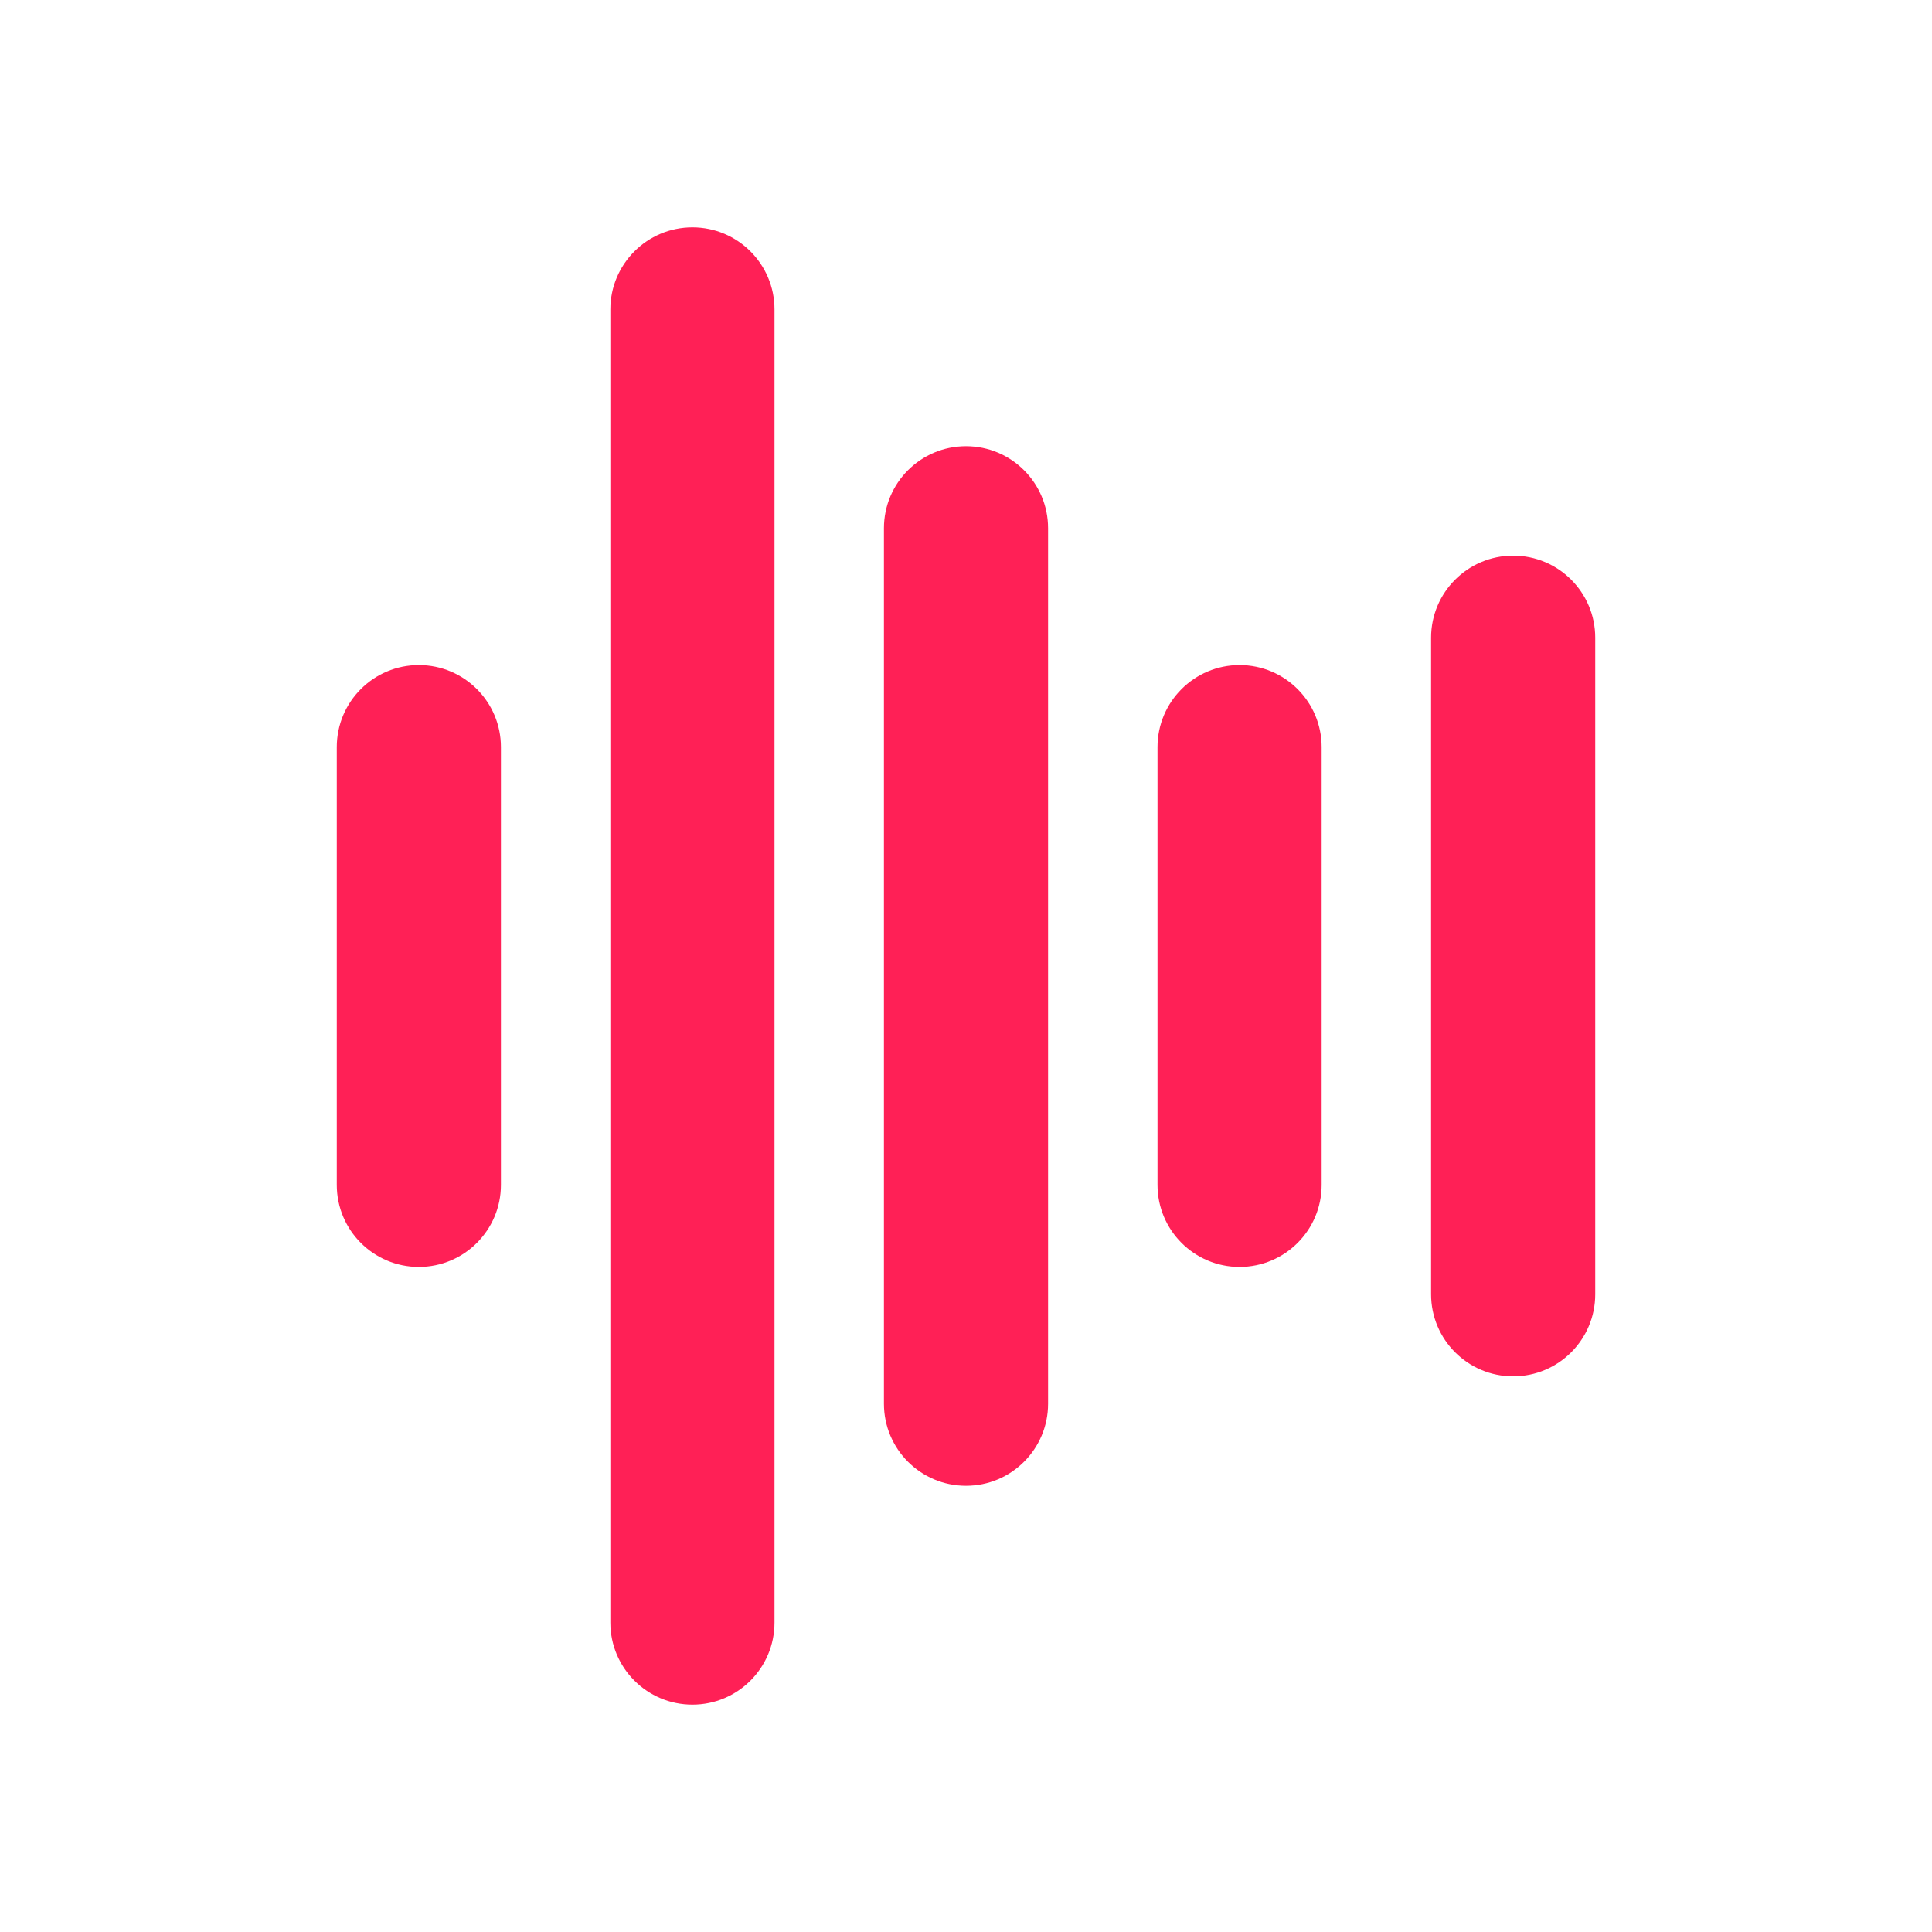
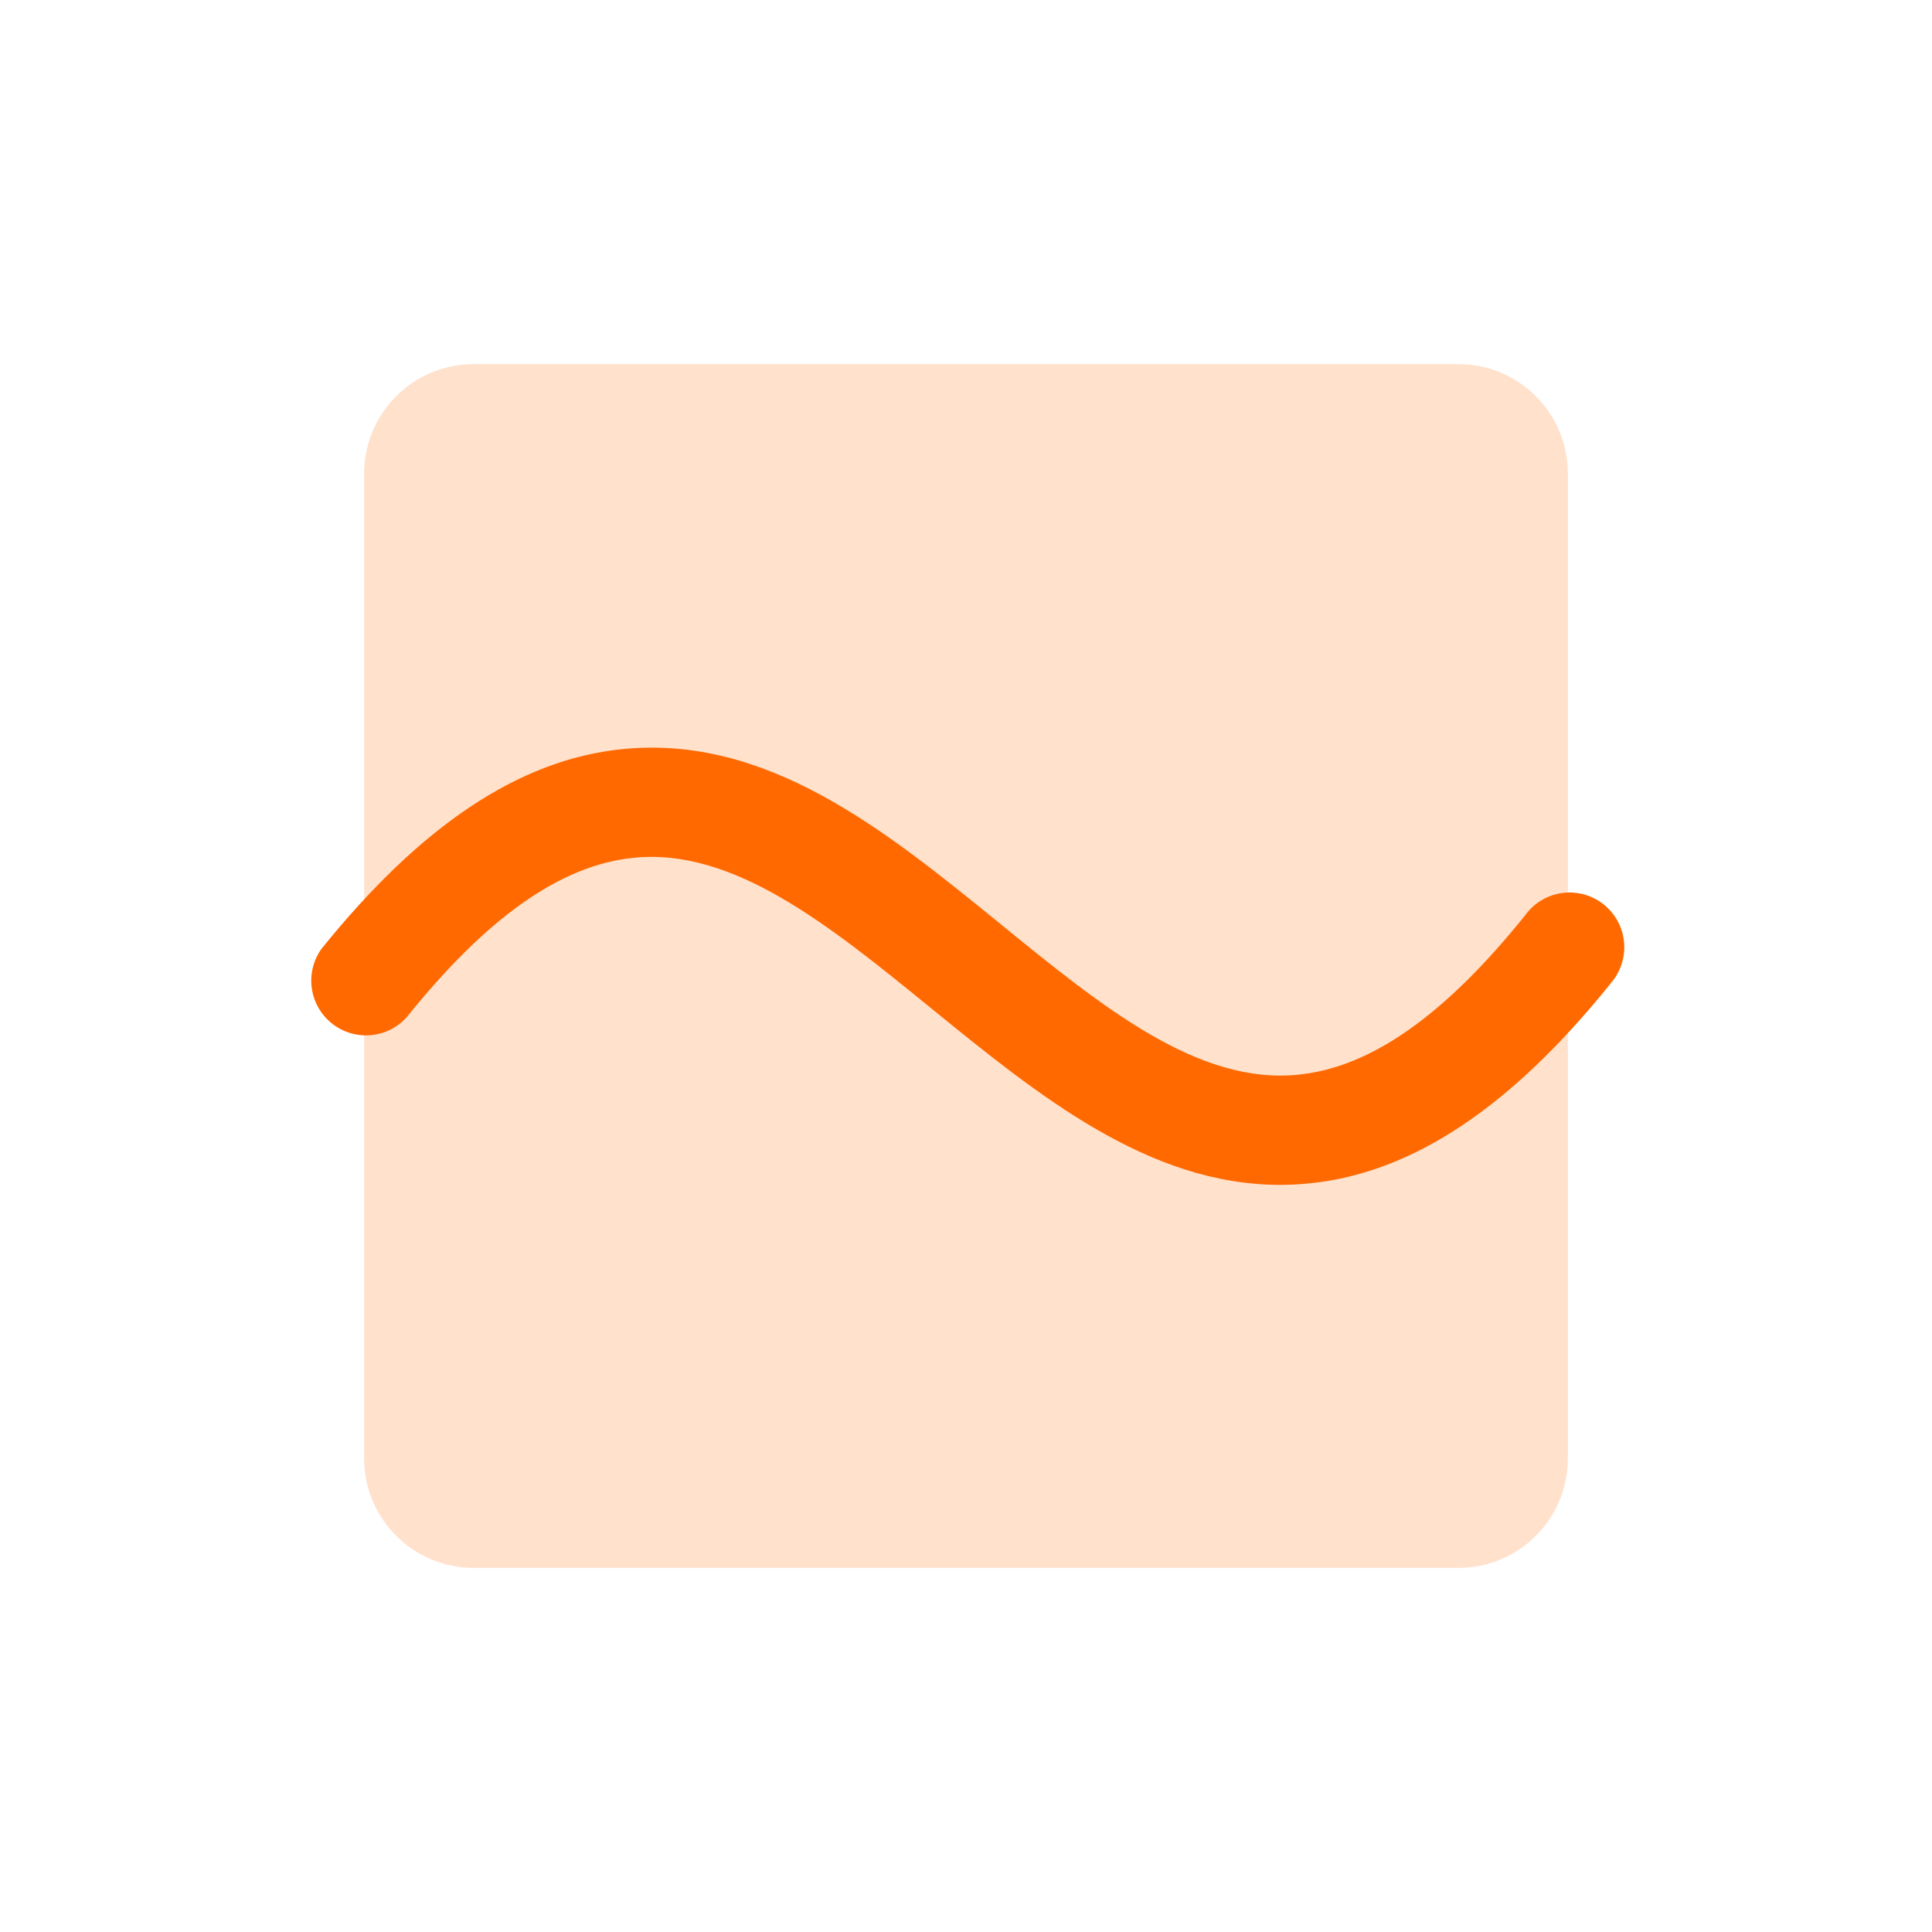
<svg xmlns="http://www.w3.org/2000/svg" xmlns:xlink="http://www.w3.org/1999/xlink" width="512px" height="512px" viewBox="0 0 512 512" version="1.1">
  <defs>
-     <path d="M0,0 L512,0 L512,512 L0,512 L0,0 Z" id="path-1" />
+     <path d="M415.5,125.5 L415.499,236.527 C416.294,236.502 417.097,236.543 417.901,236.652 C423.22,237.372 427.706,240.973 429.561,246.009 C431.416,251.046 430.337,256.696 426.756,260.694 L426.792,260.694 C423.023,265.37 419.26,269.733 415.5,273.785 L415.5,386.5 C415.5,402.516 402.516,415.5 386.5,415.5 L125.5,415.5 C109.484,415.5 96.5,402.516 96.5,386.5 L96.499,274.376 C93.469,274.275 90.45,273.226 87.915,271.192 C81.907,266.37 80.718,257.692 85.208,251.433 C88.977,246.757 92.74,242.394 96.5,238.341 L96.5,125.5 C96.5,109.484 109.484,96.5 125.5,96.5 L386.5,96.5 C402.516,96.5 415.5,109.484 415.5,125.5 Z" id="path-1" />
  </defs>
-   <g id="favicon" stroke="none" fill="none" xlink:href="#path-1" fill-rule="nonzero">
-     <g id="ph/waveform-bold" transform="translate(24, 24)" fill="#FF2056">
-       <path d="M108.75,174 L108.75,290 C108.75,302.012 99.012,311.75 87,311.75 C74.988,311.75 65.25,302.012 65.25,290 L65.25,174 C65.25,161.988 74.988,152.25 87,152.25 C99.012,152.25 108.75,161.988 108.75,174 M159.5,36.25 C147.488,36.25 137.75,45.988 137.75,58 L137.75,406 C137.75,418.012 147.488,427.75 159.5,427.75 C171.512,427.75 181.25,418.012 181.25,406 L181.25,58 C181.25,45.988 171.512,36.25 159.5,36.25 M232,94.25 C219.988,94.25 210.25,103.988 210.25,116 L210.25,348 C210.25,360.012 219.988,369.75 232,369.75 C244.012,369.75 253.75,360.012 253.75,348 L253.75,116 C253.75,103.988 244.012,94.25 232,94.25 M304.5,152.25 C292.488,152.25 282.75,161.988 282.75,174 L282.75,290 C282.75,302.012 292.488,311.75 304.5,311.75 C316.512,311.75 326.25,302.012 326.25,290 L326.25,174 C326.25,161.988 316.512,152.25 304.5,152.25 M377,123.25 C364.988,123.25 355.25,132.988 355.25,145 L355.25,319 C355.25,331.012 364.988,340.75 377,340.75 C389.012,340.75 398.75,331.012 398.75,319 L398.75,145 C398.75,132.988 389.012,123.25 377,123.25" id="Shape" />
+   <g id="favicon" stroke="none" fill="none" xlink:href="#path-1" fill-rule="evenodd" stroke-width="1">
+     <g id="ph/tilde-duotone" transform="translate(24, 24)" fill="#FF6900">
+       <g id="Group" transform="translate(58.49, 72.5)">
+         <path d="M333.01,29 L333.01,290 C333.01,306.016 320.026,319 304.01,319 L43.01,319 C26.994,319 14.01,306.016 14.01,290 L14.01,29 C14.01,12.984 26.994,0 43.01,0 L304.01,0 C320.026,0 333.01,12.984 333.01,29" id="Path" opacity="0.2" />
+         <path d="M344.302,164.194 C318.002,196.819 292.029,214.219 264.914,217.065 C262.205,217.352 259.483,217.498 256.758,217.5 C221.777,217.5 192.614,193.756 164.321,170.738 C137.296,148.734 111.758,127.944 85.114,130.863 C66.065,132.856 46.49,146.667 25.302,173.058 C20.162,178.796 11.433,179.514 5.425,174.692 C-0.583,169.87 -1.772,161.192 2.718,154.933 C29.017,122.308 54.991,104.907 82.106,102.062 C120.748,97.984 152.231,123.612 182.663,148.389 C209.687,170.393 235.226,191.201 261.869,188.264 C280.919,186.271 300.494,172.459 321.682,146.069 C324.81,141.708 330.092,139.431 335.411,140.152 C340.73,140.872 345.216,144.473 347.071,149.509 C348.926,154.546 347.847,160.196 344.266,164.194 L344.302,164.194 Z" id="Path" />
+       </g>
    </g>
  </g>
</svg>
